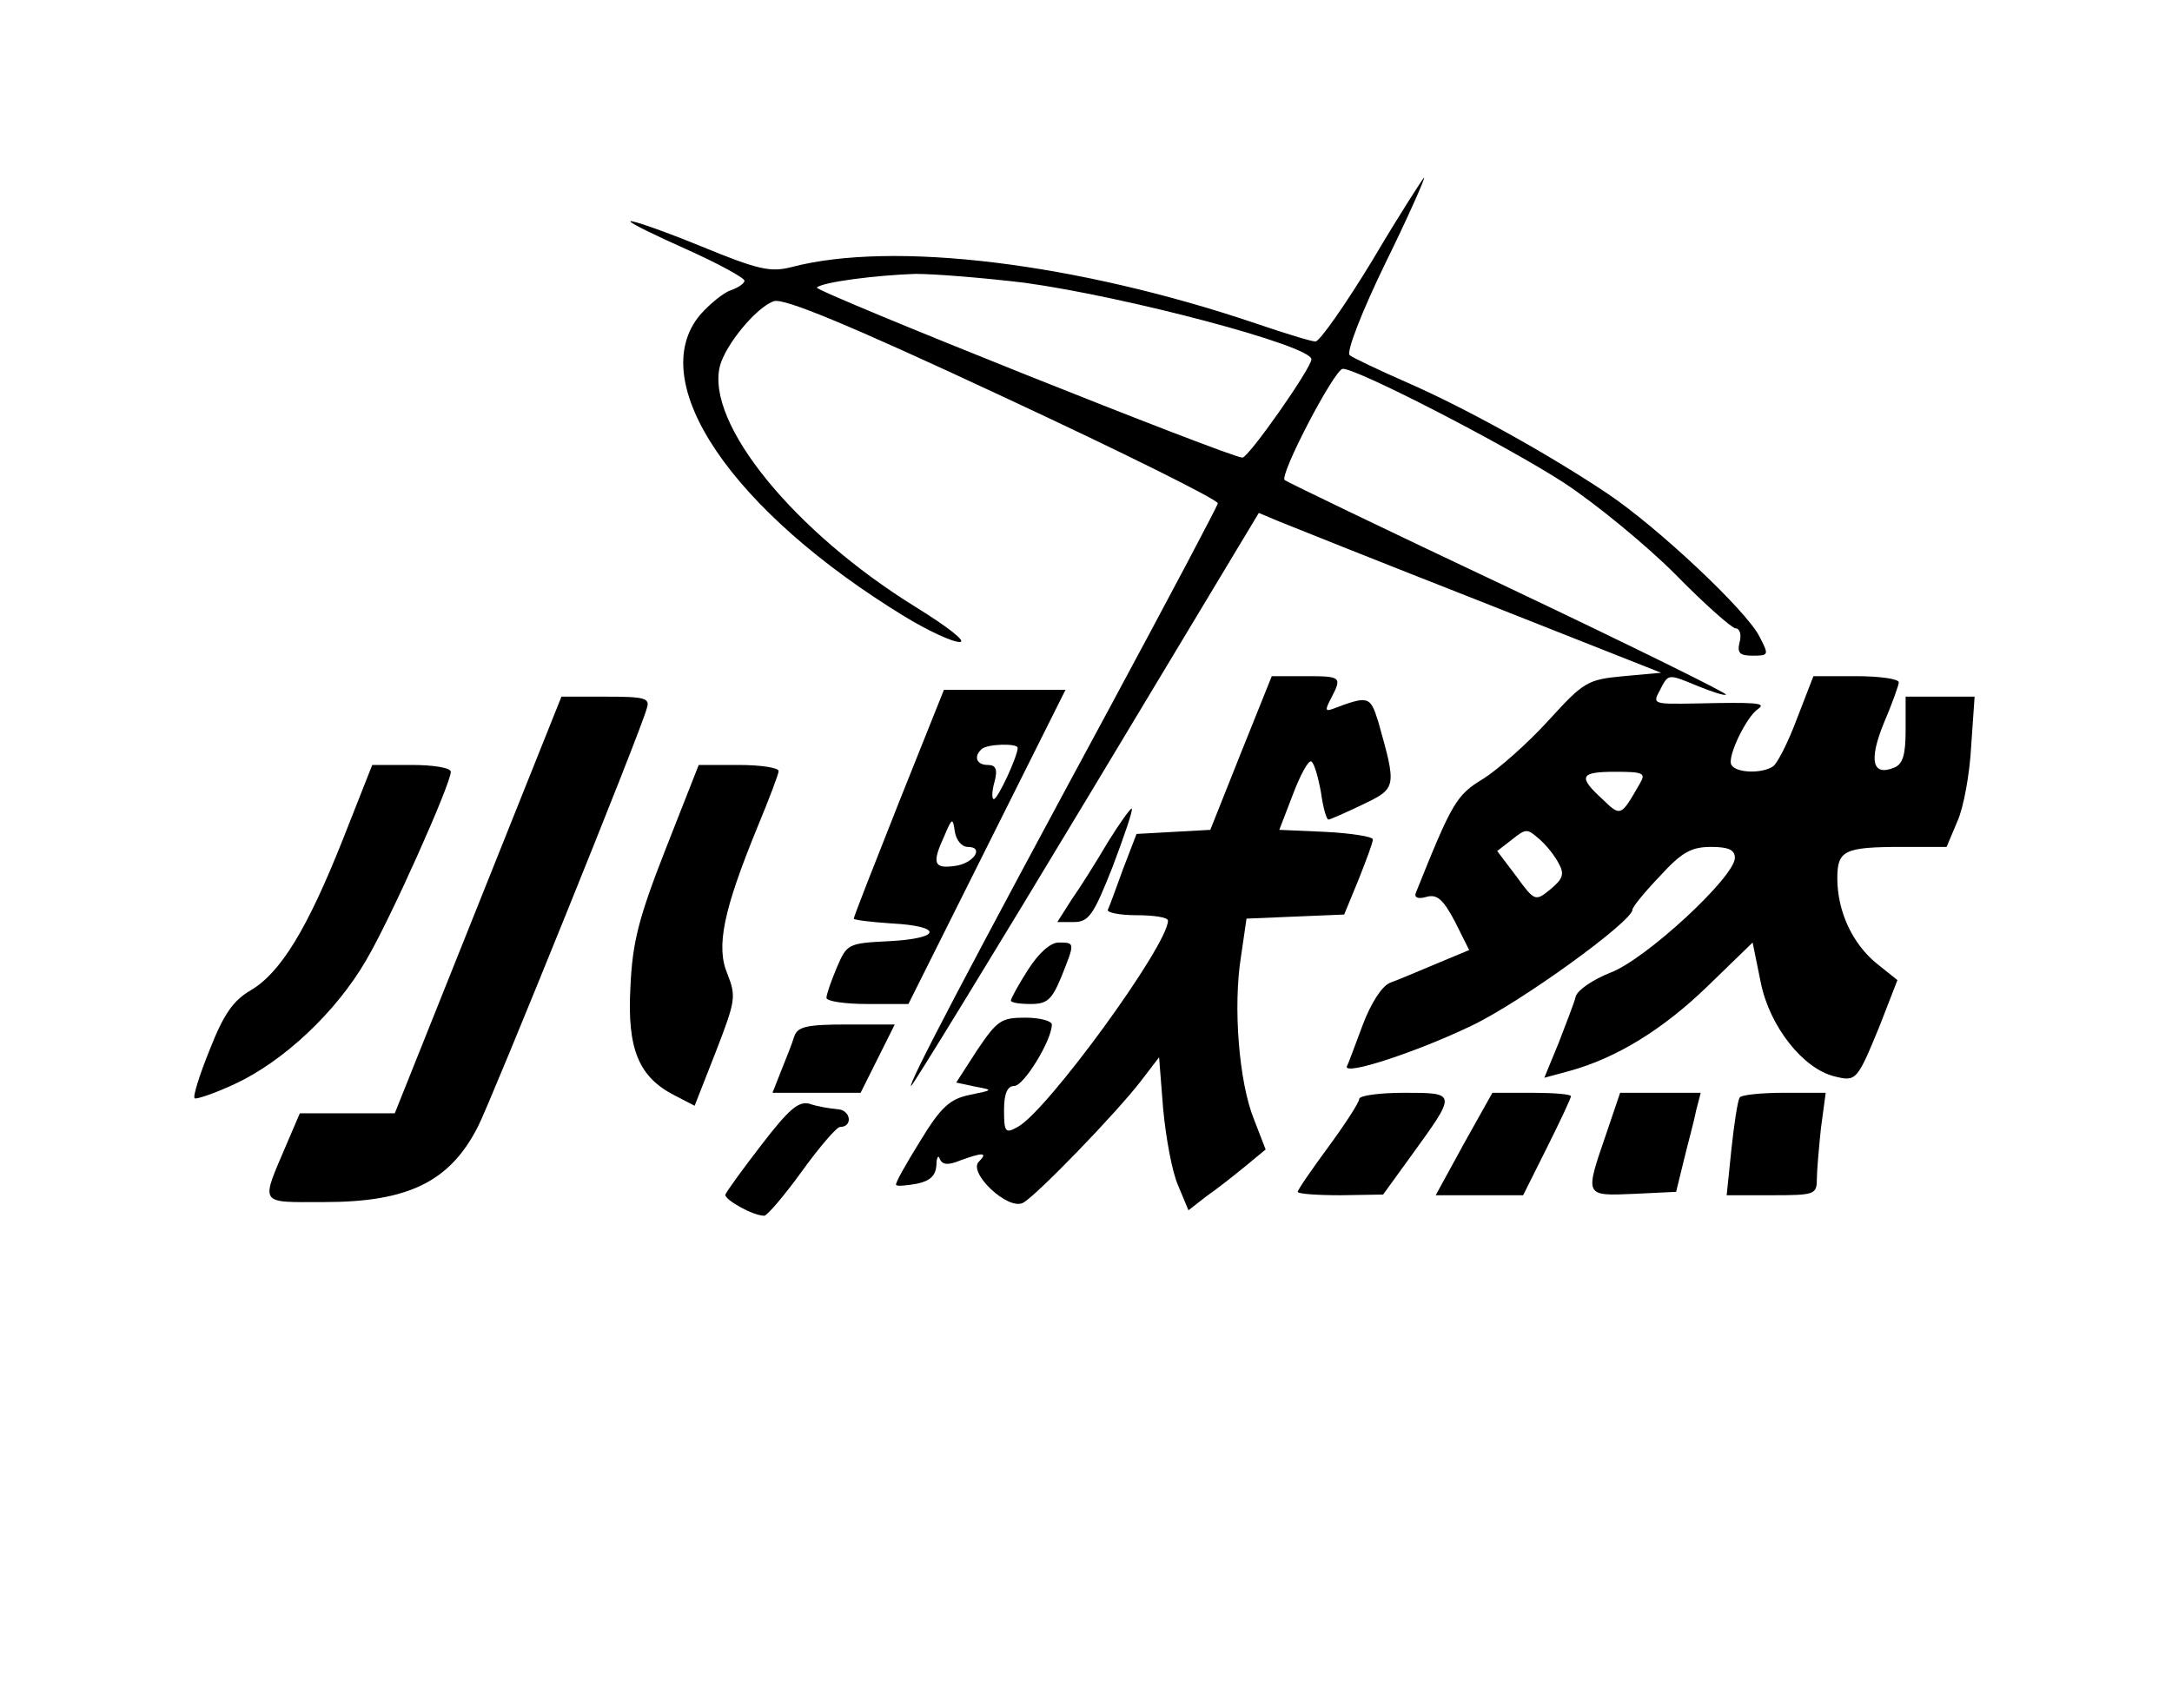
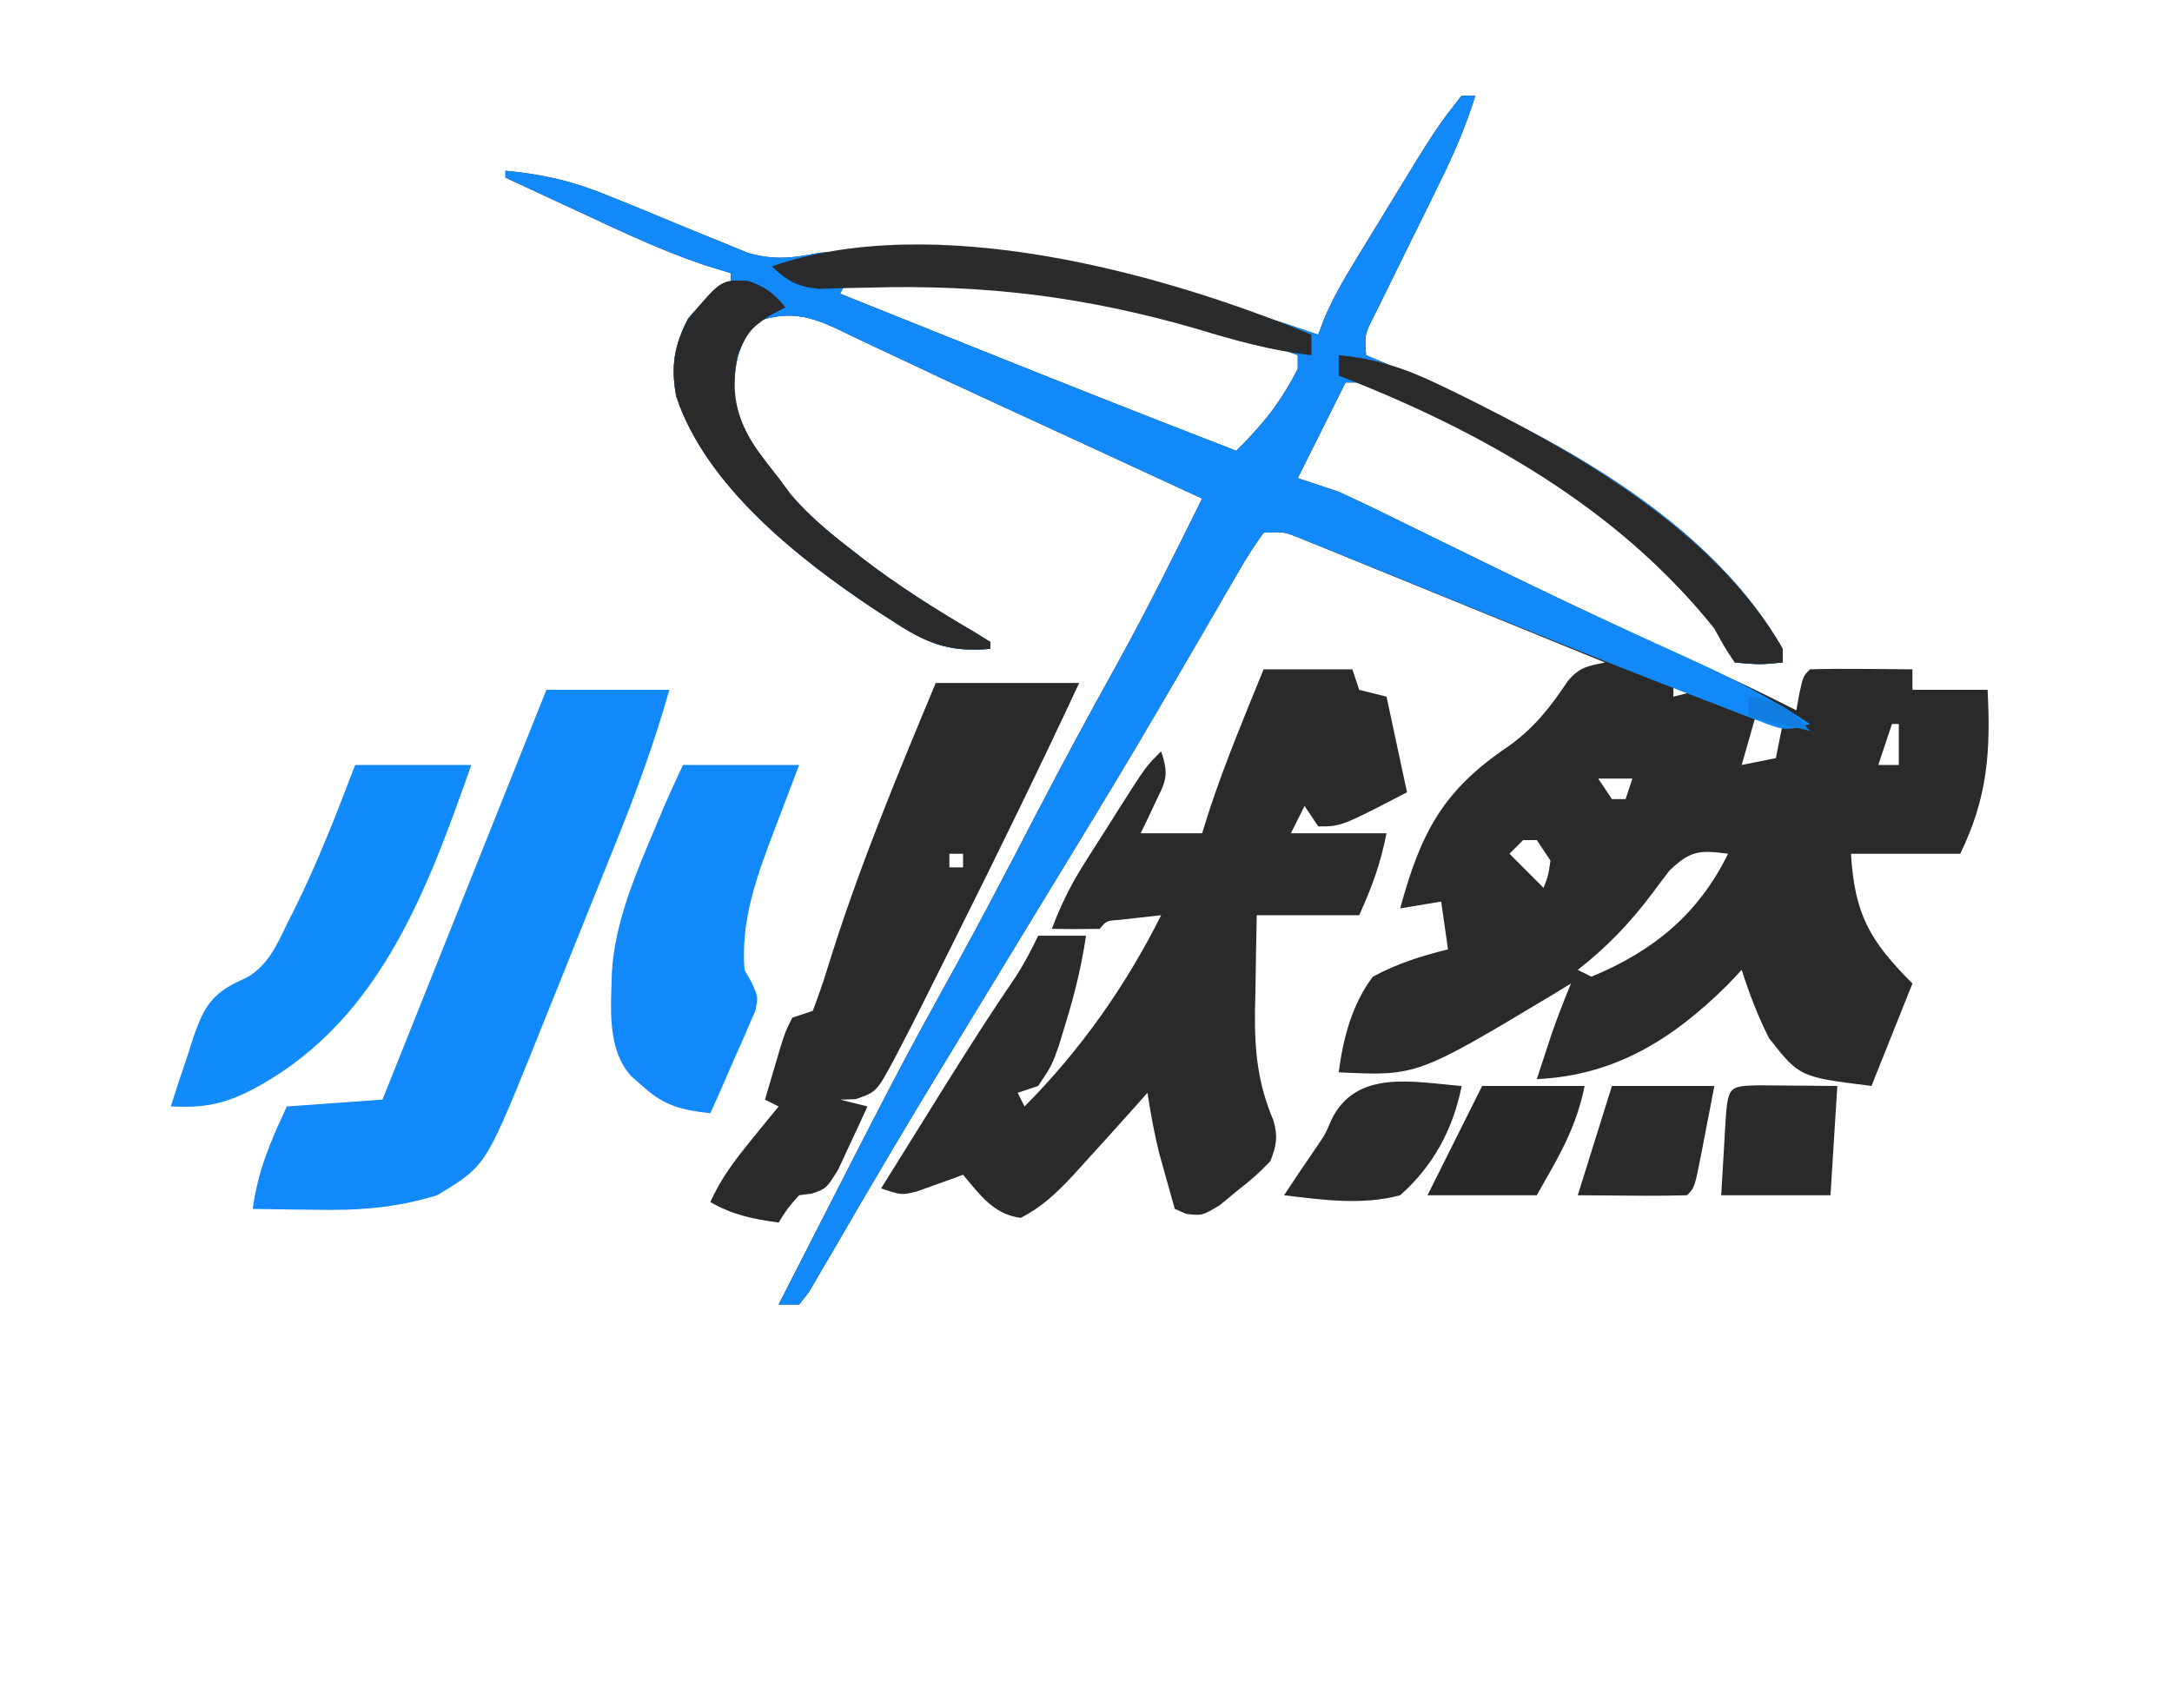
- <svg xmlns="http://www.w3.org/2000/svg" version="1.0" width="318pt" height="250pt" viewBox="0 0 318 250" preserveAspectRatio="xMidYMid meet">
-   <g transform="translate(0,250) scale(0.1,-0.1)" fill="#000000" stroke="none">
-     <path d="M2010 2120 c-40 -66 -78 -120 -84 -120 -6 0 -45 12 -86 26 -263 89 -532 122 -681 83 -31 -8 -49 -4 -134 31 -54 22 -100 38 -102 36 -2 -2 35 -20 82 -41 47 -21 85 -42 85 -46 0 -4 -9 -10 -20 -14 -10 -3 -31 -20 -45 -36 -82 -98 46 -287 300 -442 33 -20 69 -37 80 -37 11 0 -17 22 -64 51 -178 110 -308 269 -287 353 8 31 53 86 79 95 14 5 107 -33 336 -140 174 -81 315 -151 314 -156 -1 -5 -71 -137 -155 -293 -208 -385 -300 -560 -294 -560 2 0 118 189 257 420 l252 419 31 -13 c17 -7 150 -60 295 -117 l263 -104 -55 -5 c-53 -5 -58 -8 -110 -65 -30 -33 -73 -71 -95 -85 -40 -24 -46 -35 -99 -167 -3 -7 3 -10 16 -6 15 4 24 -4 41 -36 l21 -42 -48 -20 c-26 -11 -57 -24 -68 -28 -12 -5 -28 -30 -40 -62 -11 -29 -21 -57 -23 -60 -6 -15 103 21 182 59 72 34 236 153 236 170 0 4 18 26 40 49 32 35 46 43 75 43 25 0 35 -4 35 -16 0 -28 -131 -149 -182 -168 -25 -10 -48 -25 -51 -35 -2 -9 -14 -39 -25 -68 l-21 -51 37 10 c69 19 137 61 202 124 l66 64 12 -59 c13 -64 62 -126 108 -137 32 -8 33 -6 66 74 l26 67 -30 24 c-36 29 -58 77 -58 125 0 41 10 46 96 46 l64 0 16 38 c9 20 18 70 20 110 l5 72 -51 0 -50 0 0 -49 c0 -36 -4 -50 -17 -55 -32 -13 -37 11 -15 65 12 28 22 56 22 60 0 5 -28 9 -63 9 l-62 0 -24 -62 c-13 -35 -29 -66 -35 -70 -16 -11 -54 -10 -61 2 -7 11 22 71 39 82 13 9 -3 10 -92 8 -61 -1 -63 -1 -52 19 13 25 11 25 57 6 20 -8 38 -14 40 -12 2 2 -142 73 -319 157 -178 84 -325 155 -327 157 -9 6 73 163 85 163 22 0 239 -112 324 -167 47 -31 120 -91 163 -134 43 -44 83 -79 88 -79 6 0 9 -9 6 -20 -4 -16 0 -20 19 -20 24 0 24 1 10 28 -19 38 -149 160 -222 209 -85 57 -207 125 -294 163 -41 18 -79 36 -84 40 -5 5 18 64 52 134 34 69 59 126 57 126 -1 0 -36 -54 -75 -120z m-510 -34 c147 -20 420 -92 420 -112 0 -13 -92 -144 -101 -144 -18 0 -628 244 -623 249 8 8 86 18 144 20 30 0 102 -6 160 -13z m901 -733 c-28 -49 -28 -49 -55 -23 -36 33 -33 40 19 40 41 0 45 -2 36 -17z m-119 -117 c9 -16 6 -23 -12 -38 -22 -18 -23 -18 -50 19 l-28 37 22 17 c20 16 22 16 39 1 11 -9 24 -26 29 -36z" />
-     <path d="M1817 1398 l-45 -113 -54 -3 -54 -3 -20 -52 c-10 -28 -20 -55 -22 -59 -2 -4 17 -8 42 -8 25 0 46 -3 46 -8 0 -36 -177 -279 -220 -302 -18 -10 -20 -8 -20 25 0 24 5 35 15 35 14 0 55 67 55 90 0 5 -17 10 -39 10 -35 0 -41 -4 -70 -47 l-31 -48 28 -6 c27 -5 26 -5 -8 -12 -29 -6 -42 -17 -73 -68 -21 -34 -37 -62 -35 -64 2 -2 15 -1 31 2 19 4 27 12 28 27 0 11 3 16 5 9 4 -9 13 -9 30 -2 33 12 41 12 27 -2 -16 -16 43 -72 65 -60 20 11 137 132 173 179 l26 34 6 -76 c4 -42 13 -92 22 -112 l15 -36 27 21 c16 11 41 31 57 44 l29 24 -17 44 c-22 54 -31 165 -19 239 l8 55 71 3 72 3 21 51 c11 28 21 54 21 59 0 4 -31 9 -69 11 l-68 3 20 52 c11 29 23 51 27 48 4 -2 10 -23 14 -45 3 -22 8 -40 11 -40 2 0 25 10 50 22 50 24 50 25 23 121 -12 38 -14 39 -67 19 -11 -4 -11 -1 -2 16 16 31 15 32 -38 32 l-49 0 -45 -112z" />
-     <path d="M1316 1325 c-36 -91 -66 -167 -66 -170 0 -2 25 -5 55 -7 76 -4 74 -22 -3 -26 -61 -3 -62 -4 -77 -39 -8 -19 -15 -39 -15 -44 0 -5 27 -9 60 -9 l60 0 115 230 115 230 -89 0 -89 0 -66 -165z m174 80 c0 -12 -29 -75 -35 -75 -3 0 -3 11 1 25 5 19 2 25 -10 25 -16 0 -21 12 -9 23 8 8 53 9 53 2z m-73 -145 c25 0 8 -25 -20 -28 -30 -4 -33 4 -14 45 11 26 12 26 15 5 2 -12 10 -22 19 -22z" />
-     <path d="M700 1175 l-122 -305 -69 0 -70 0 -18 -42 c-40 -94 -44 -88 54 -88 123 0 184 30 225 111 19 37 239 580 247 612 5 15 -3 17 -60 17 l-65 0 -122 -305z" />
-     <path d="M502 1271 c-52 -131 -91 -195 -135 -221 -26 -15 -40 -36 -60 -87 -15 -37 -25 -69 -22 -71 2 -2 29 7 59 21 71 33 148 105 192 181 35 59 124 258 124 276 0 6 -26 10 -57 10 l-58 0 -43 -109z" />
-     <path d="M975 1258 c-40 -102 -49 -137 -52 -203 -5 -91 12 -132 65 -159 l29 -15 31 79 c29 75 30 81 17 114 -17 40 -6 93 44 215 17 41 31 78 31 82 0 5 -26 9 -59 9 l-58 0 -48 -122z" />
-     <path d="M1622 1267 c-17 -29 -41 -67 -53 -84 l-21 -33 24 0 c22 0 29 10 57 81 17 45 30 83 28 85 -1 2 -17 -20 -35 -49z" />
-     <path d="M1505 1080 c-14 -22 -25 -42 -25 -45 0 -3 13 -5 29 -5 24 0 31 6 45 40 20 50 20 50 -4 50 -12 0 -29 -15 -45 -40z" />
-     <path d="M1163 983 c-3 -10 -12 -33 -19 -50 l-13 -33 64 0 65 0 25 50 25 50 -70 0 c-58 0 -72 -3 -77 -17z" />
-     <path d="M1990 891 c0 -5 -20 -36 -45 -70 -25 -34 -45 -63 -45 -66 0 -3 28 -5 63 -5 l62 1 42 58 c66 91 66 91 -11 91 -36 0 -66 -4 -66 -9z" />
-     <path d="M2143 825 l-41 -75 64 0 64 0 35 70 c19 38 35 72 35 75 0 3 -26 5 -57 5 l-58 0 -42 -75z" />
-     <path d="M2351 838 c-31 -90 -31 -89 41 -86 l62 3 11 45 c6 25 15 57 18 73 l7 27 -59 0 -59 0 -21 -62z" />
-     <path d="M2547 893 c-3 -5 -8 -38 -12 -75 l-7 -68 66 0 c62 0 66 1 66 23 0 12 3 46 6 75 l7 52 -61 0 c-33 0 -63 -3 -65 -7z" />
-     <path d="M1115 824 c-27 -35 -51 -68 -53 -73 -2 -7 40 -31 57 -31 4 0 29 29 55 65 26 36 51 65 56 65 19 0 16 25 -4 26 -11 1 -30 4 -41 8 -16 4 -30 -8 -70 -60z" />
-   </g>
+ <svg xmlns="http://www.w3.org/2000/svg" version="1.1" width="318" height="250">
+   <path d="M0 0 C0.66 0 1.32 0 2 0 C0.608 4.499 -1.171 8.605 -3.258 12.824 C-3.889 14.113 -4.521 15.401 -5.152 16.689 C-6.142 18.698 -7.134 20.706 -8.128 22.713 C-9.093 24.664 -10.051 26.619 -11.008 28.574 C-11.869 30.316 -11.869 30.316 -12.747 32.093 C-14.198 34.931 -14.198 34.931 -14 38 C-13.488 38.215 -12.977 38.43 -12.45 38.652 C8.88 47.706 34.977 59.96 47 81 C47 81.66 47 82.32 47 83 C43.688 83.312 43.688 83.312 40 83 C38.547 80.809 38.547 80.809 37 78 C24.083 61.823 4.446 49.11 -15 42 C-15.66 42 -16.32 42 -17 42 C-20.465 48.93 -20.465 48.93 -24 56 C-22.02 56.66 -20.04 57.32 -18 58 C-15.71 59.044 -13.438 60.127 -11.18 61.238 C-10.531 61.556 -9.882 61.873 -9.214 62.2 C-7.822 62.881 -6.431 63.564 -5.04 64.248 C-1.356 66.06 2.335 67.859 6.027 69.656 C7.15 70.203 7.15 70.203 8.296 70.761 C16.876 74.927 25.527 78.936 34.19 82.925 C35.803 83.668 35.803 83.668 37.449 84.426 C38.847 85.066 38.847 85.066 40.272 85.72 C43.207 87.097 46.106 88.539 49 90 C49.217 88.793 49.217 88.793 49.438 87.562 C50 85 50 85 51 84 C53.53 83.927 56.033 83.908 58.562 83.938 C59.629 83.944 59.629 83.944 60.717 83.951 C62.478 83.963 64.239 83.981 66 84 C66 84.99 66 85.98 66 87 C69.63 87 73.26 87 77 87 C77.472 96.095 76.995 102.76 73 111 C67.72 111 62.44 111 57 111 C57.532 119.783 59.666 123.666 66 130 C64.02 134.95 62.04 139.9 60 145 C49.463 143.683 49.463 143.683 45 138 C43.359 134.753 42.102 131.464 41 128 C40.34 128.701 39.68 129.403 39 130.125 C30.95 138.13 22.472 143.469 11 144 C11.456 142.604 11.915 141.208 12.375 139.812 C12.63 139.035 12.885 138.258 13.148 137.457 C14.022 134.936 14.991 132.469 16 130 C15.152 130.519 14.304 131.039 13.43 131.574 C-6.548 143.552 -6.548 143.552 -18 143 C-17.358 138.026 -16.05 133.026 -13 129 C-9.467 127.086 -5.892 125.96 -2 125 C-2.33 122.69 -2.66 120.38 -3 118 C-5.97 118.495 -5.97 118.495 -9 119 C-5.981 107.89 -2.732 101.696 6.867 95.258 C10.64 92.539 12.988 89.56 15.535 85.715 C17.294 83.655 18.411 83.533 21 83 C14.364 80.287 7.725 77.582 1.084 74.882 C-1.176 73.963 -3.435 73.041 -5.693 72.118 C-8.935 70.792 -12.18 69.474 -15.426 68.156 C-16.438 67.741 -17.451 67.325 -18.494 66.897 C-19.435 66.516 -20.376 66.136 -21.345 65.744 C-22.173 65.407 -23.002 65.069 -23.855 64.721 C-26.097 63.841 -26.097 63.841 -29 64 C-30.444 65.984 -31.648 67.89 -32.852 70.016 C-33.223 70.65 -33.594 71.283 -33.976 71.937 C-34.78 73.313 -35.579 74.692 -36.373 76.073 C-38.066 79.017 -39.783 81.947 -41.498 84.878 C-42.379 86.384 -43.259 87.891 -44.137 89.399 C-48.218 96.4 -52.405 103.332 -56.625 110.25 C-57.323 111.396 -58.021 112.543 -58.719 113.69 C-60.111 115.977 -61.504 118.265 -62.898 120.551 C-66.122 125.84 -69.338 131.132 -72.554 136.425 C-73.613 138.168 -74.674 139.909 -75.735 141.65 C-79.304 147.512 -82.83 153.394 -86.297 159.316 C-86.99 160.494 -87.683 161.672 -88.376 162.849 C-89.683 165.072 -90.981 167.301 -92.268 169.536 C-93.137 171.011 -93.137 171.011 -94.023 172.516 C-94.528 173.385 -95.032 174.254 -95.552 175.149 C-96.03 175.76 -96.508 176.371 -97 177 C-97.99 177 -98.98 177 -100 177 C-82.396 142.515 -82.396 142.515 -74.198 127.666 C-70.18 120.378 -66.334 113.007 -62.507 105.618 C-58.569 98.036 -54.508 90.528 -50.359 83.059 C-46 75.158 -42 67.086 -38 59 C-40.609 57.793 -43.219 56.586 -45.828 55.379 C-46.641 55.003 -47.453 54.627 -48.29 54.24 C-52.744 52.181 -57.2 50.124 -61.658 48.073 C-63.443 47.252 -65.227 46.431 -67.012 45.609 C-67.889 45.206 -68.766 44.802 -69.669 44.387 C-74.403 42.206 -79.125 40.003 -83.832 37.766 C-84.746 37.337 -85.661 36.908 -86.603 36.467 C-88.187 35.723 -89.766 34.968 -91.339 34.199 C-95.617 32.214 -98.45 31.556 -103 33 C-106.198 36.411 -106.631 40.077 -106.488 44.594 C-105.571 49.113 -102.821 52.454 -100 56 C-99.406 56.803 -98.811 57.606 -98.199 58.434 C-95.604 61.462 -92.702 63.883 -89.562 66.312 C-88.956 66.787 -88.35 67.261 -87.726 67.75 C-82.501 71.765 -77.036 75.215 -71.352 78.539 C-70.576 79.021 -69.8 79.503 -69 80 C-69 80.33 -69 80.66 -69 81 C-75.302 81.563 -78.613 80.04 -83.688 76.688 C-84.382 76.24 -85.076 75.793 -85.791 75.333 C-96.963 67.931 -110.682 57.134 -115 44 C-115.795 39.658 -115.311 36.599 -113.25 32.625 C-111.191 30.222 -109.936 29.049 -107 28 C-107 27.34 -107 26.68 -107 26 C-108.226 25.622 -109.452 25.245 -110.715 24.855 C-116.873 22.803 -122.688 20.057 -128.562 17.312 C-129.667 16.801 -130.771 16.29 -131.908 15.764 C-134.607 14.513 -137.305 13.259 -140 12 C-140 11.67 -140 11.34 -140 11 C-134.4 11.518 -129.924 12.58 -124.684 14.758 C-123.329 15.306 -121.974 15.855 -120.619 16.402 C-118.521 17.263 -116.426 18.13 -114.333 19.003 C-112.289 19.853 -110.237 20.681 -108.184 21.508 C-106.972 22.009 -105.761 22.511 -104.513 23.028 C-100.53 24.13 -98.02 23.798 -94 23 C-68.576 21.427 -44.942 26.717 -21 35 C-20.734 34.284 -20.467 33.568 -20.193 32.83 C-18.976 29.943 -17.548 27.4 -15.918 24.727 C-15.315 23.737 -14.713 22.747 -14.092 21.727 C-13.463 20.703 -12.835 19.68 -12.188 18.625 C-11.571 17.609 -10.954 16.593 -10.318 15.547 C-3.702 4.719 -3.702 4.719 0 0 Z M-90 27 C-90.33 27.66 -90.66 28.32 -91 29 C-85.633 31.152 -80.266 33.302 -74.899 35.451 C-73.082 36.179 -71.265 36.907 -69.448 37.636 C-57.326 42.496 -45.182 47.292 -33 52 C-29.065 48.124 -26.491 44.89 -24 40 C-24 39.34 -24 38.68 -24 38 C-45.67 29.946 -66.852 25.929 -90 27 Z M31 86 C31 86.66 31 87.32 31 88 C32.32 87.67 33.64 87.34 35 87 C33.68 86.67 32.36 86.34 31 86 Z M43 91 C42.34 93.31 41.68 95.62 41 98 C42.65 97.67 44.3 97.34 46 97 C46.33 95.35 46.66 93.7 47 92 C45.68 91.67 44.36 91.34 43 91 Z M63 92 C62.34 93.98 61.68 95.96 61 98 C61.99 98 62.98 98 64 98 C64 96.02 64 94.04 64 92 C63.67 92 63.34 92 63 92 Z M20 100 C20.99 101.485 20.99 101.485 22 103 C22.66 103 23.32 103 24 103 C24.33 102.01 24.66 101.02 25 100 C23.35 100 21.7 100 20 100 Z M9 109 C8.34 109.66 7.68 110.32 7 111 C8.65 112.65 10.3 114.3 12 116 C12.692 114.153 12.692 114.153 13 112 C12.34 111.01 11.68 110.02 11 109 C10.34 109 9.68 109 9 109 Z M30.438 113.449 C29.606 114.514 28.794 115.595 28 116.688 C24.677 121.099 21.363 124.582 17 128 C17.66 128.33 18.32 128.66 19 129 C28.055 125.253 34.668 119.845 39 111 C34.868 110.453 33.519 110.504 30.438 113.449 Z " fill="#2A2A2A" transform="translate(214,14)" />
+   <path d="M0 0 C0.66 0 1.32 0 2 0 C0.608 4.499 -1.171 8.605 -3.258 12.824 C-3.889 14.113 -4.521 15.401 -5.152 16.689 C-6.142 18.698 -7.134 20.706 -8.128 22.713 C-9.093 24.664 -10.051 26.619 -11.008 28.574 C-11.869 30.316 -11.869 30.316 -12.747 32.093 C-14.198 34.931 -14.198 34.931 -14 38 C-13.488 38.215 -12.977 38.43 -12.45 38.652 C8.88 47.706 34.977 59.96 47 81 C47 81.66 47 82.32 47 83 C43.688 83.312 43.688 83.312 40 83 C38.547 80.809 38.547 80.809 37 78 C24.083 61.823 4.446 49.11 -15 42 C-15.66 42 -16.32 42 -17 42 C-20.465 48.93 -20.465 48.93 -24 56 C-22.02 56.66 -20.04 57.32 -18 58 C-15.71 59.044 -13.438 60.127 -11.18 61.238 C-10.531 61.556 -9.883 61.873 -9.214 62.2 C-7.823 62.881 -6.431 63.563 -5.041 64.247 C4.305 68.844 13.66 73.419 23.121 77.773 C23.757 78.066 24.392 78.359 25.047 78.66 C28.032 80.032 31.021 81.395 34.014 82.749 C39.979 85.476 45.531 88.374 51 92 C47.472 93.176 46.755 92.793 43.382 91.5 C42.445 91.145 41.507 90.791 40.541 90.425 C39.523 90.028 38.506 89.632 37.457 89.223 C36.394 88.816 35.331 88.409 34.236 87.99 C20.85 82.839 7.559 77.444 -5.73 72.051 C-9.022 70.715 -12.318 69.387 -15.613 68.059 C-16.616 67.649 -17.619 67.24 -18.652 66.818 C-19.576 66.447 -20.499 66.076 -21.45 65.693 C-22.26 65.365 -23.069 65.037 -23.903 64.699 C-26.106 63.842 -26.106 63.842 -29 64 C-30.444 65.984 -31.648 67.89 -32.852 70.016 C-33.223 70.65 -33.594 71.283 -33.976 71.937 C-34.78 73.313 -35.579 74.692 -36.373 76.073 C-38.066 79.017 -39.783 81.947 -41.498 84.878 C-42.379 86.384 -43.259 87.891 -44.137 89.399 C-48.218 96.4 -52.405 103.332 -56.625 110.25 C-57.323 111.396 -58.021 112.543 -58.719 113.69 C-60.111 115.977 -61.504 118.265 -62.898 120.551 C-66.122 125.84 -69.338 131.132 -72.554 136.425 C-73.613 138.168 -74.674 139.909 -75.735 141.65 C-79.304 147.512 -82.83 153.394 -86.297 159.316 C-86.99 160.494 -87.683 161.672 -88.376 162.849 C-89.683 165.072 -90.981 167.301 -92.268 169.536 C-93.137 171.011 -93.137 171.011 -94.023 172.516 C-94.528 173.385 -95.032 174.254 -95.552 175.149 C-96.03 175.76 -96.508 176.371 -97 177 C-97.99 177 -98.98 177 -100 177 C-82.396 142.515 -82.396 142.515 -74.198 127.666 C-70.18 120.378 -66.334 113.007 -62.507 105.618 C-58.569 98.036 -54.508 90.528 -50.359 83.059 C-46 75.158 -42 67.086 -38 59 C-40.609 57.793 -43.219 56.586 -45.828 55.379 C-46.641 55.003 -47.453 54.627 -48.29 54.24 C-52.744 52.181 -57.2 50.124 -61.658 48.073 C-63.443 47.252 -65.227 46.431 -67.012 45.609 C-67.889 45.206 -68.766 44.802 -69.669 44.387 C-74.403 42.206 -79.125 40.003 -83.832 37.766 C-84.746 37.337 -85.661 36.908 -86.603 36.467 C-88.187 35.723 -89.766 34.968 -91.339 34.199 C-95.617 32.214 -98.45 31.556 -103 33 C-106.198 36.411 -106.631 40.077 -106.488 44.594 C-105.571 49.113 -102.821 52.454 -100 56 C-99.406 56.803 -98.811 57.606 -98.199 58.434 C-95.604 61.462 -92.702 63.883 -89.562 66.312 C-88.956 66.787 -88.35 67.261 -87.726 67.75 C-82.501 71.765 -77.036 75.215 -71.352 78.539 C-70.576 79.021 -69.8 79.503 -69 80 C-69 80.33 -69 80.66 -69 81 C-75.302 81.563 -78.613 80.04 -83.688 76.688 C-84.382 76.24 -85.076 75.793 -85.791 75.333 C-96.963 67.931 -110.682 57.134 -115 44 C-115.795 39.658 -115.311 36.599 -113.25 32.625 C-111.191 30.222 -109.936 29.049 -107 28 C-107 27.34 -107 26.68 -107 26 C-108.226 25.622 -109.452 25.245 -110.715 24.855 C-116.873 22.803 -122.688 20.057 -128.562 17.312 C-129.667 16.801 -130.771 16.29 -131.908 15.764 C-134.607 14.513 -137.305 13.259 -140 12 C-140 11.67 -140 11.34 -140 11 C-134.4 11.518 -129.924 12.58 -124.684 14.758 C-123.329 15.306 -121.974 15.855 -120.619 16.402 C-118.521 17.263 -116.426 18.13 -114.333 19.003 C-112.289 19.853 -110.237 20.681 -108.184 21.508 C-106.972 22.009 -105.761 22.511 -104.513 23.028 C-100.53 24.13 -98.02 23.798 -94 23 C-68.576 21.427 -44.942 26.717 -21 35 C-20.734 34.284 -20.467 33.568 -20.193 32.83 C-18.976 29.943 -17.548 27.4 -15.918 24.727 C-15.315 23.737 -14.713 22.747 -14.092 21.727 C-13.463 20.703 -12.835 19.68 -12.188 18.625 C-11.571 17.609 -10.954 16.593 -10.318 15.547 C-3.702 4.719 -3.702 4.719 0 0 Z M-90 27 C-90.33 27.66 -90.66 28.32 -91 29 C-85.633 31.152 -80.266 33.302 -74.899 35.451 C-73.082 36.179 -71.265 36.907 -69.448 37.636 C-57.326 42.496 -45.182 47.292 -33 52 C-29.065 48.124 -26.491 44.89 -24 40 C-24 39.34 -24 38.68 -24 38 C-45.67 29.946 -66.852 25.929 -90 27 Z " fill="#1189F9" transform="translate(214,14)" />
+   <path d="M0 0 C4.29 0 8.58 0 13 0 C13.495 1.485 13.495 1.485 14 3 C15.32 3.33 16.64 3.66 18 4 C18.99 8.62 19.98 13.24 21 18 C11.375 23 11.375 23 8 23 C7.34 22.01 6.68 21.02 6 20 C5.34 21.32 4.68 22.64 4 24 C8.62 24 13.24 24 18 24 C17.08 28.601 15.896 31.797 14 36 C9.05 36 4.1 36 -1 36 C-1.082 39.646 -1.141 43.291 -1.188 46.938 C-1.213 47.959 -1.238 48.981 -1.264 50.033 C-1.32 55.913 -0.859 60.624 1.448 66.065 C2.129 68.453 1.883 69.697 1 72 C-1.145 74.176 -1.145 74.176 -3.812 76.312 C-4.685 77.031 -5.558 77.749 -6.457 78.488 C-9 80 -9 80 -11.324 79.73 C-11.877 79.489 -12.43 79.248 -13 79 C-13.483 77.293 -13.961 75.584 -14.438 73.875 C-14.704 72.924 -14.971 71.972 -15.246 70.992 C-15.998 68.007 -16.535 65.042 -17 62 C-17.568 62.641 -18.137 63.281 -18.723 63.941 C-21.133 66.642 -23.562 69.325 -26 72 C-26.654 72.722 -27.307 73.444 -27.98 74.188 C-30.389 76.739 -32.427 78.706 -35.562 80.312 C-39.515 79.806 -41.517 76.944 -44 74 C-44.922 74.342 -44.922 74.342 -45.863 74.691 C-46.672 74.979 -47.48 75.266 -48.312 75.562 C-49.513 75.998 -49.513 75.998 -50.738 76.441 C-53 77 -53 77 -56 76 C-53.627 72.186 -51.251 68.374 -48.875 64.562 C-48.21 63.493 -47.545 62.424 -46.859 61.322 C-43.407 55.789 -39.916 50.299 -36.231 44.918 C-35 43.001 -33.98 41.055 -33 39 C-30.69 39 -28.38 39 -26 39 C-26.641 43.368 -27.639 47.469 -28.938 51.688 C-29.277 52.805 -29.616 53.923 -29.965 55.074 C-31 58 -31 58 -33 61 C-34.485 61.495 -34.485 61.495 -36 62 C-35.67 62.66 -35.34 63.32 -35 64 C-26.837 55.798 -20.183 46.366 -15 36 C-16.299 36.144 -17.599 36.289 -18.938 36.438 C-19.668 36.519 -20.399 36.6 -21.152 36.684 C-23.011 36.819 -23.011 36.819 -24 38 C-26.333 38.041 -28.667 38.042 -31 38 C-29.712 34.556 -28.216 31.53 -26.25 28.426 C-25.461 27.178 -25.461 27.178 -24.656 25.904 C-24.11 25.049 -23.563 24.194 -23 23.312 C-22.453 22.446 -21.907 21.579 -21.344 20.686 C-17.269 14.269 -17.269 14.269 -15 12 C-13.786 15.642 -14.333 16.332 -15.938 19.688 C-16.508 20.9 -16.508 20.9 -17.09 22.137 C-17.39 22.752 -17.691 23.366 -18 24 C-15.03 24 -12.06 24 -9 24 C-8.629 22.824 -8.258 21.649 -7.875 20.438 C-5.574 13.503 -2.754 6.764 0 0 Z " fill="#2A2A2A" transform="translate(185,98)" />
+   <path d="M0 0 C5.94 0 11.88 0 18 0 C15.854 7.559 13.229 14.787 10.289 22.07 C9.614 23.752 9.614 23.752 8.925 25.467 C7.978 27.823 7.028 30.178 6.076 32.532 C4.628 36.118 3.193 39.709 1.758 43.301 C0.832 45.599 -0.096 47.897 -1.023 50.195 C-1.448 51.26 -1.872 52.325 -2.309 53.422 C-8.95 69.737 -8.95 69.737 -16 74 C-22.13 75.892 -27.613 76.253 -34 76.125 C-35.305 76.111 -35.305 76.111 -36.637 76.098 C-38.758 76.074 -40.879 76.038 -43 76 C-42.224 70.362 -40.407 66.125 -38 61 C-33.38 60.67 -28.76 60.34 -24 60 C-16.08 40.2 -8.16 20.4 0 0 Z " fill="#1189FA" transform="translate(80,101)" />
+   <path d="M0 0 C6.93 0 13.86 0 21 0 C15.246 12.345 9.272 24.566 3.188 36.75 C2.814 37.5 2.44 38.249 2.055 39.022 C0.97 41.198 -0.118 43.373 -1.207 45.547 C-1.53 46.194 -1.852 46.842 -2.185 47.509 C-3.109 49.347 -4.048 51.176 -5 53 C-5.339 53.655 -5.679 54.311 -6.029 54.986 C-8.674 59.889 -8.674 59.889 -11.75 60.938 C-12.492 60.958 -13.235 60.979 -14 61 C-12.68 61.33 -11.36 61.66 -10 62 C-10.899 63.987 -11.82 65.965 -12.75 67.938 C-13.26 69.04 -13.771 70.142 -14.297 71.277 C-16 74 -16 74 -18.094 74.75 C-18.723 74.832 -19.352 74.915 -20 75 C-21.754 76.977 -21.754 76.977 -23 79 C-26.719 78.493 -29.735 77.884 -33 76 C-31.436 72.478 -29.305 69.729 -26.875 66.75 C-26.151 65.858 -25.426 64.966 -24.68 64.047 C-23.848 63.034 -23.848 63.034 -23 62 C-23.66 61.67 -24.32 61.34 -25 61 C-24.523 59.374 -24.043 57.749 -23.562 56.125 C-23.296 55.22 -23.029 54.315 -22.754 53.383 C-22 51 -22 51 -21 49 C-19.515 48.505 -19.515 48.505 -18 48 C-17.258 46.022 -16.544 44.032 -15.926 42.012 C-11.517 27.669 -5.77 13.835 0 0 Z M2 25 C2 25.66 2 26.32 2 27 C2.66 27 3.32 27 4 27 C4 26.34 4 25.68 4 25 C3.34 25 2.68 25 2 25 Z " fill="#2A2A2A" transform="translate(137,100)" />
+   <path d="M0 0 C5.61 0 11.22 0 17 0 C14.125 7.562 14.125 7.562 13.231 9.901 C10.712 16.575 8.453 22.757 9 30 C9.363 30.644 9.725 31.287 10.099 31.95 C11 34 11 34 10.584 36.015 C10.281 36.706 9.977 37.397 9.664 38.109 C9.342 38.863 9.02 39.618 8.688 40.395 C8.162 41.56 8.162 41.56 7.625 42.75 C7.282 43.543 6.939 44.336 6.586 45.152 C5.738 47.108 4.871 49.055 4 51 C-0.143 50.52 -2.705 49.944 -5.812 47.125 C-6.688 46.355 -6.688 46.355 -7.582 45.57 C-11.215 41.547 -10.527 35.447 -10.418 30.328 C-9.943 22.816 -6.886 15.87 -4 9 C-3.362 7.478 -3.362 7.478 -2.711 5.926 C-1.842 3.935 -0.928 1.964 0 0 Z " fill="#1189FA" transform="translate(100,112)" />
+   <path d="M0 0 C5.61 0 11.22 0 17 0 C10.299 19.071 3.117 38.488 -16 48 C-19.836 49.835 -22.754 50.198 -27 50 C-26.176 47.404 -25.318 44.827 -24.438 42.25 C-24.21 41.52 -23.982 40.791 -23.748 40.039 C-22.364 36.086 -21.36 33.837 -17.539 31.91 C-16.93 31.617 -16.32 31.323 -15.692 31.021 C-12.698 29.214 -11.401 26.234 -9.938 23.188 C-9.609 22.54 -9.28 21.892 -8.941 21.224 C-5.515 14.325 -2.741 7.194 0 0 Z " fill="#118AFA" transform="translate(52,112)" />
+   <path d="M0 0 C2.55 0.915 3.73 1.808 5.438 3.875 C4.262 4.494 4.262 4.494 3.062 5.125 C0.254 6.997 -0.338 7.835 -1.562 10.875 C-2.628 16.235 -1.817 20.08 1.188 24.625 C2.242 26.063 3.327 27.479 4.438 28.875 C5.032 29.678 5.626 30.481 6.238 31.309 C8.833 34.337 11.735 36.758 14.875 39.188 C15.481 39.662 16.087 40.136 16.711 40.625 C21.937 44.64 27.402 48.09 33.086 51.414 C34.25 52.137 34.25 52.137 35.438 52.875 C35.438 53.205 35.438 53.535 35.438 53.875 C29.135 54.438 25.824 52.915 20.75 49.562 C19.709 48.892 19.709 48.892 18.647 48.208 C7.475 40.806 -6.244 30.009 -10.562 16.875 C-11.353 12.553 -10.895 9.505 -8.812 5.562 C-3.992 -0.195 -3.992 -0.195 0 0 Z " fill="#2A2A2A" transform="translate(109.5625,41.125)" />
+   <path d="M0 0 C5.533 0.531 9.827 1.958 14.812 4.375 C15.541 4.724 16.269 5.074 17.02 5.434 C34.465 14.007 55.068 25.619 65 43 C65 43.66 65 44.32 65 45 C61.688 45.312 61.688 45.312 58 45 C56.547 42.809 56.547 42.809 55 40 C41.002 22.47 20.692 11 0 3 C0 2.01 0 1.02 0 0 Z " fill="#2A2A2B" transform="translate(196,52)" />
+   <path d="M0 0 C0 0.99 0 1.98 0 3 C-5.864 2.348 -11.238 0.831 -16.875 -0.875 C-33.193 -5.591 -47.859 -7.372 -64.845 -6.89 C-66.726 -6.852 -66.726 -6.852 -68.645 -6.812 C-70.336 -6.76 -70.336 -6.76 -72.062 -6.707 C-75.322 -7.032 -76.631 -7.801 -79 -10 C-55.362 -18.195 -22.158 -9.179 0 0 Z " fill="#2A2B2C" transform="translate(192,49)" />
+   <path d="M0 0 C-1.22 6.284 -4.206 11.78 -9 16 C-14.538 17.493 -20.385 16.689 -26 16 C-24.554 13.809 -23.1 11.629 -21.609 9.469 C-19.988 7.116 -19.988 7.116 -19.016 4.844 C-15.349 -2.49 -7.05 -0.559 0 0 Z " fill="#2A2A2A" transform="translate(214,159)" />
+   <path d="M0 0 C1.395 0.006 2.789 0.019 4.184 0.035 C6.638 0.056 9.092 0.076 11.621 0.098 C11.291 5.378 10.961 10.658 10.621 16.098 C5.341 16.098 0.061 16.098 -5.379 16.098 C-5.235 13.643 -5.09 11.189 -4.941 8.66 C-4.898 7.886 -4.855 7.112 -4.811 6.315 C-4.422 0.128 -4.422 0.128 0 0 Z " fill="#2A2A2A" transform="translate(257.3789,158.9023)" />
+   <path d="M0 0 C4.95 0 9.9 0 15 0 C13.747 6.265 11.144 10.448 8 16 C2.72 16 -2.56 16 -8 16 C-5.36 10.72 -2.72 5.44 0 0 Z " fill="#292929" transform="translate(217,159)" />
+   <path d="M0 0 C4.95 0 9.9 0 15 0 C14.525 2.48 14.046 4.959 13.562 7.438 C13.428 8.145 13.293 8.852 13.154 9.58 C12.113 14.887 12.113 14.887 11 16 C8.301 16.073 5.635 16.092 2.938 16.062 C0.318 16.042 -2.301 16.021 -5 16 C-3.35 10.72 -1.7 5.44 0 0 Z " fill="#2A2A2A" transform="translate(236,159)" />
+   <path d="M0 0 C4.314 0.479 6.166 1.746 9 5 C4.545 4.01 4.545 4.01 0 3 C0 2.01 0 1.02 0 0 Z " fill="#127DE1" transform="translate(256,102)" />
+   <path d="M0 0 C2 1 2 1 2 1 Z " fill="#191919" transform="translate(118,175)" />
+   <path d="M0 0 C2 1 2 1 2 1 Z " fill="#202020" transform="translate(170,109)" />
</svg>
